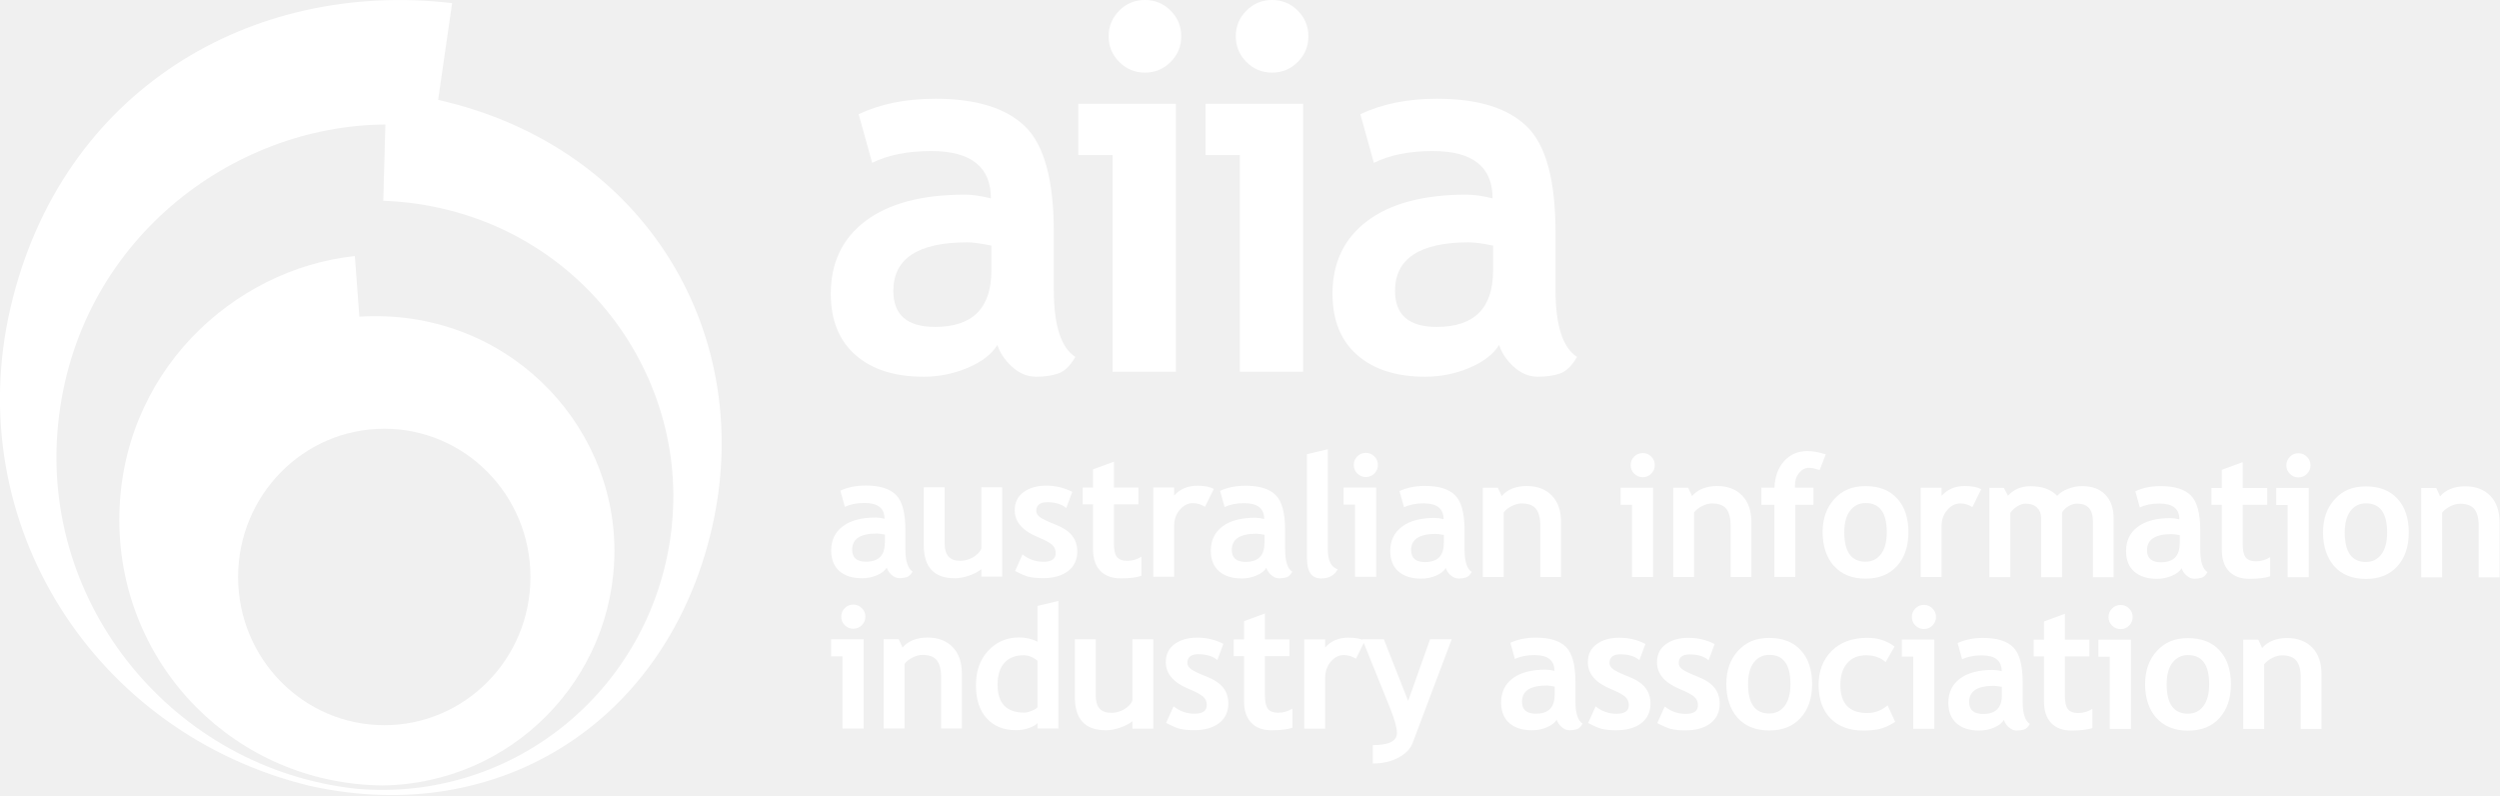
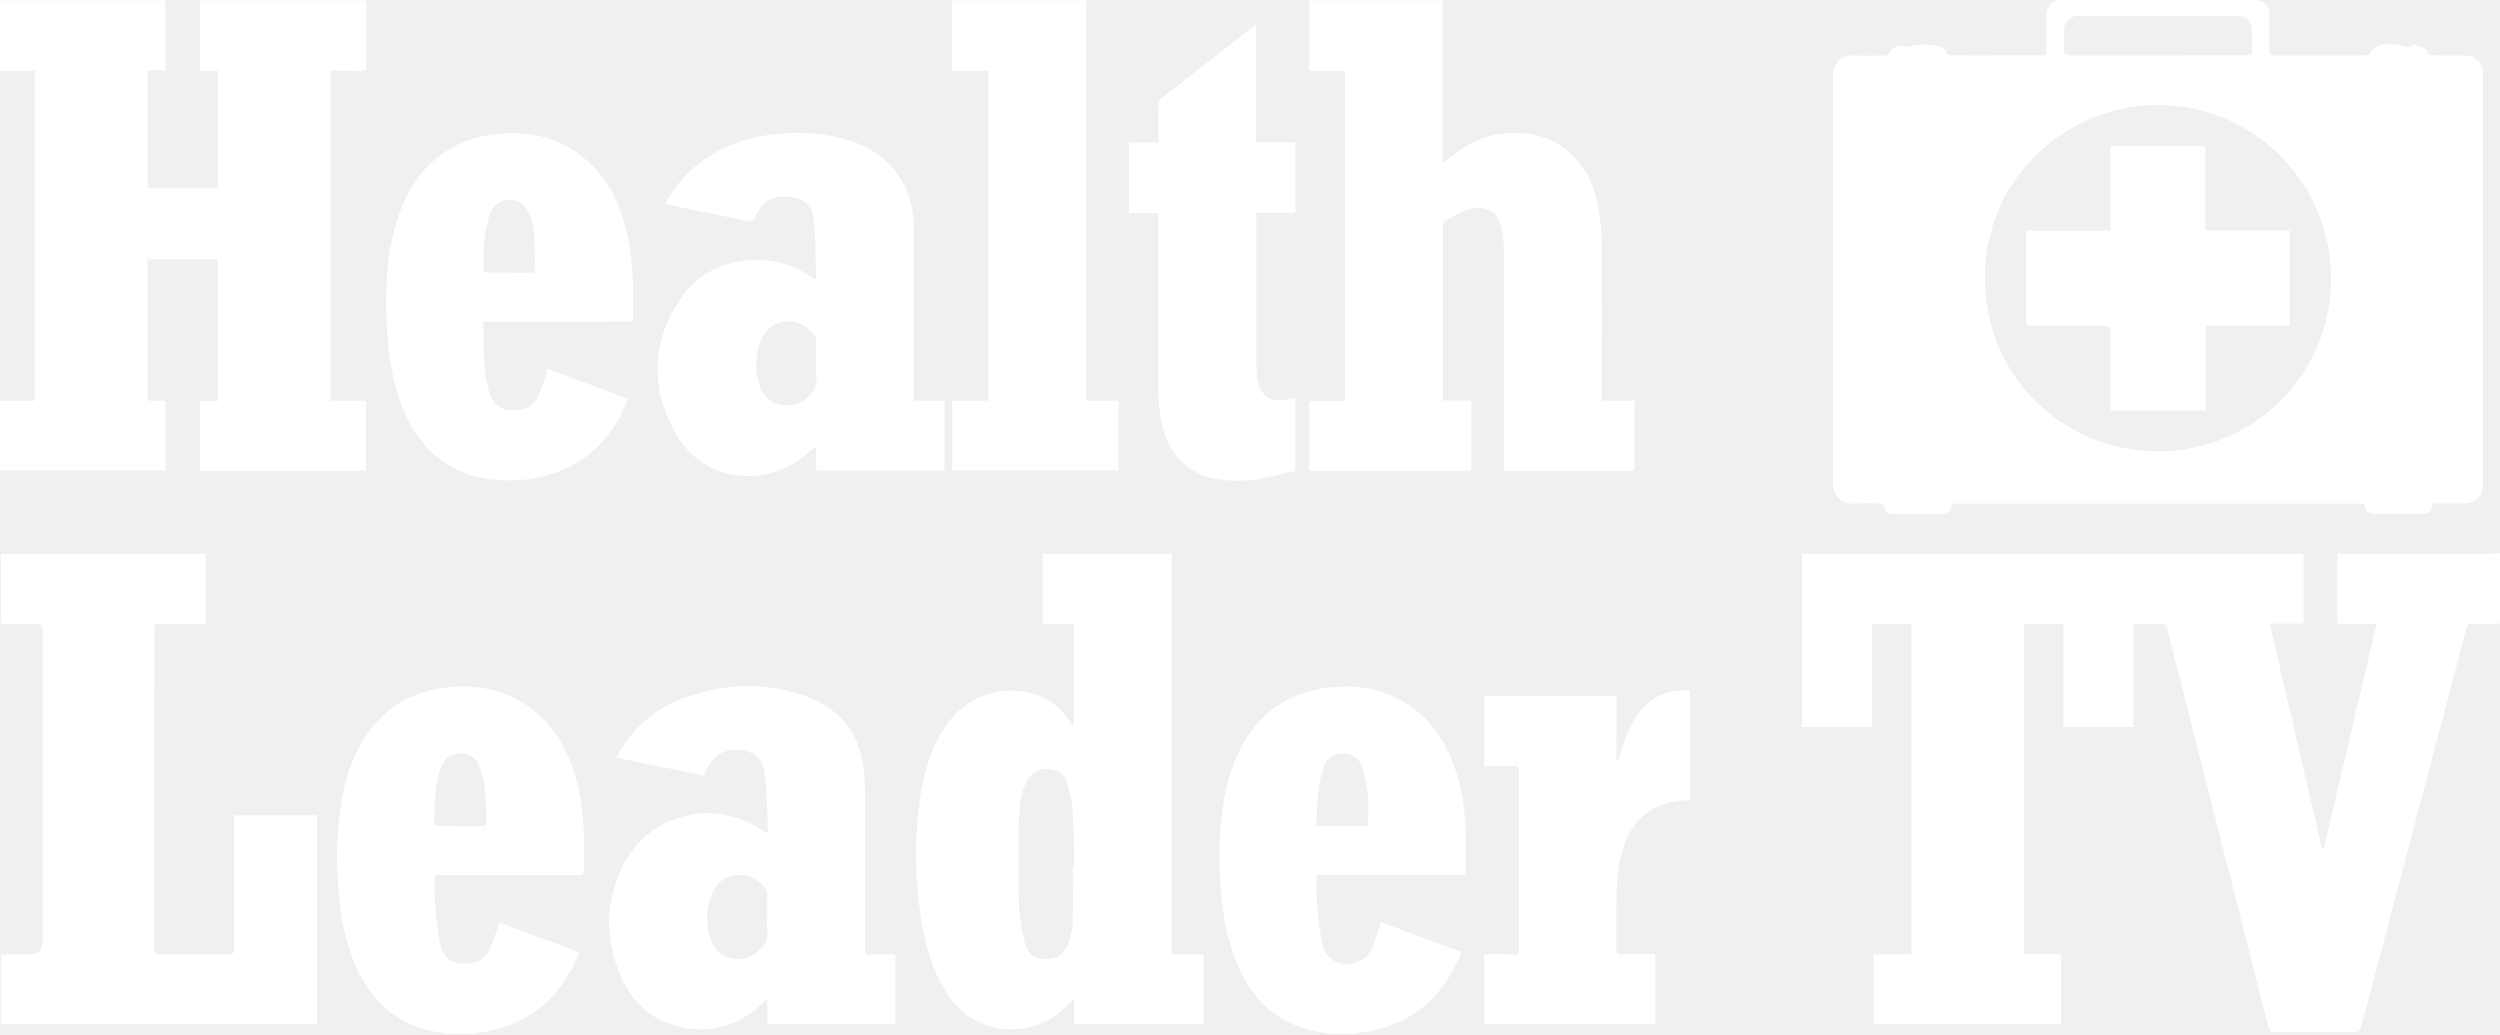
- <svg xmlns="http://www.w3.org/2000/svg" id="Layer_2" viewBox="0 0 261 83" preserveAspectRatio="xMinYMid meet">
+ <svg xmlns="http://www.w3.org/2000/svg" id="Layer_2" viewBox="0 0 300 124.09">
  <defs>
-     <style>.cls-1{fill:#fff;}</style>
+     <style>.cls-1{fill:#fff;stroke-width:0px;}</style>
  </defs>
  <g id="Layer_1-2">
-     <path class="cls-1" d="m40.14,75.71c-8.43,0-15.27-6.93-15.27-15.47s6.83-15.48,15.27-15.48,15.26,6.93,15.26,15.48-6.83,15.47-15.26,15.47m24.03-18.22c0-13.54-11.52-25.37-26.64-24.43l-.47-6.33c-12.69,1.35-24.6,12.24-24.6,27.55s12.27,27.57,27.46,27.72c13.42-.15,24.25-11.06,24.25-24.51" />
-     <path class="cls-1" d="m70.18,54.81c-1.7,16.78-16.29,29.04-33.04,27.53-18.93-2.11-33-19.09-31.07-38.08,1.94-19.1,18.19-31.18,34.18-31.26l-.22,7.96c18.99.73,31.86,16.96,30.14,33.85M45.76,10.43l1.46-10.1C26.3-2.13,6.39,9.39,1.1,32.11c-5.26,22.58,8.78,44.48,31.27,49.94,19.95,4.42,37.31-6.87,41.96-26.82,4.68-20.08-6.68-39.85-28.56-44.8" />
-     <path class="cls-1" d="m105.71,38.29c.75.7,1.59,1.04,2.53,1.04.85,0,1.61-.11,2.27-.33.66-.22,1.26-.8,1.8-1.74-1.5-.96-2.25-3.3-2.25-7.03v-5.98c0-5.41-.99-9.09-2.98-11.03-1.99-1.94-5.11-2.91-9.38-2.91-3.1,0-5.77.54-8.02,1.62l1.41,5.07c1.65-.82,3.71-1.23,6.16-1.23,4.16,0,6.24,1.65,6.24,4.94-1.04-.26-1.95-.39-2.72-.39-4.48,0-7.93.92-10.36,2.74-2.43,1.83-3.64,4.36-3.64,7.6,0,2.77.86,4.9,2.59,6.41,1.72,1.51,4.09,2.26,7.1,2.26,1.6,0,3.14-.31,4.61-.93,1.47-.62,2.5-1.42,3.1-2.39.26.82.77,1.57,1.51,2.27m-2.14-10.03c0,3.92-1.96,5.88-5.88,5.88-2.91,0-4.36-1.25-4.36-3.76,0-3.38,2.58-5.07,7.73-5.07.56,0,1.39.11,2.51.34v2.61ZM116.9,1.11c-.74.74-1.11,1.63-1.11,2.68s.37,1.94,1.11,2.68c.74.74,1.63,1.11,2.68,1.11s1.94-.37,2.68-1.11c.74-.74,1.11-1.63,1.11-2.68s-.37-1.94-1.11-2.68S120.62,0,119.57,0s-1.94.37-2.68,1.11m5.92,37.7V10.84h-10.19v5.35h3.58v22.62h6.61Zm7.37-37.7c-.74.74-1.11,1.63-1.11,2.68s.37,1.94,1.11,2.68c.74.74,1.63,1.11,2.68,1.11s1.94-.37,2.68-1.11c.74-.74,1.11-1.63,1.11-2.68s-.37-1.94-1.11-2.68c-.74-.74-1.63-1.11-2.68-1.11s-1.94.37-2.68,1.11m5.92,37.7V10.84h-10.19v5.35h3.58v22.62h6.61Zm22.01-.52c.75.7,1.59,1.04,2.53,1.04.85,0,1.61-.11,2.27-.33.66-.22,1.26-.8,1.8-1.74-1.5-.96-2.25-3.3-2.25-7.03v-5.98c0-5.41-.99-9.09-2.98-11.03-1.98-1.94-5.11-2.91-9.38-2.91-3.1,0-5.77.54-8.02,1.62l1.41,5.07c1.65-.82,3.71-1.23,6.16-1.23,4.16,0,6.24,1.65,6.24,4.94-1.04-.26-1.95-.39-2.72-.39-4.48,0-7.93.92-10.36,2.74-2.43,1.83-3.64,4.36-3.64,7.6,0,2.77.86,4.9,2.59,6.41,1.72,1.51,4.09,2.26,7.1,2.26,1.6,0,3.14-.31,4.61-.93,1.47-.62,2.5-1.42,3.1-2.39.26.82.77,1.57,1.51,2.27m-2.14-10.03c0,3.92-1.96,5.88-5.88,5.88-2.91,0-4.36-1.25-4.36-3.76,0-3.38,2.58-5.07,7.73-5.07.56,0,1.39.11,2.51.34v2.61Z" />
-     <path class="cls-1" d="m88.23,63.49c-.25.25-.37.54-.37.89s.12.65.37.89c.25.25.54.37.89.37s.65-.12.89-.37c.25-.25.37-.54.37-.89s-.12-.64-.37-.89c-.25-.25-.54-.37-.89-.37s-.65.12-.89.37m1.97,12.57v-9.32h-3.4v1.78h1.19v7.54h2.2Zm10.26,0v-5.72c0-1.19-.32-2.12-.96-2.78-.64-.66-1.51-1-2.62-1s-2.03.35-2.62,1.04l-.4-.87h-1.57v9.32h2.18v-6.74c.2-.27.49-.49.85-.67.36-.18.7-.27,1.02-.27.69,0,1.19.18,1.49.55s.46.95.46,1.74v5.39h2.18Zm10.08,0v-13.32l-2.18.52v3.73c-.58-.29-1.22-.44-1.93-.44-1.29,0-2.36.46-3.22,1.39-.86.92-1.28,2.12-1.28,3.6s.37,2.62,1.12,3.45c.75.83,1.77,1.24,3.07,1.24.46,0,.9-.07,1.33-.22.43-.15.73-.32.91-.52v.56h2.18Zm-2.18-2.23c-.09.13-.29.25-.6.38-.3.12-.56.19-.77.19-1.87,0-2.8-.97-2.8-2.91,0-.99.23-1.75.7-2.28.47-.53,1.14-.8,2.01-.8.51,0,.99.19,1.45.56v4.87Zm12.09,2.24v-9.33h-2.18v6.41c-.14.34-.42.63-.84.89-.42.25-.88.38-1.38.38-1.08,0-1.61-.6-1.61-1.79v-5.89h-2.18v6.05c0,2.3,1.08,3.45,3.25,3.45.45,0,.95-.09,1.49-.28.54-.19.96-.41,1.27-.67v.78h2.18Zm2.77.01c.37.1.87.15,1.49.15,1.1,0,1.98-.25,2.62-.74.64-.5.96-1.18.96-2.04,0-.65-.18-1.2-.54-1.66s-.95-.85-1.77-1.17c-.82-.32-1.35-.58-1.6-.77-.25-.19-.37-.41-.37-.64,0-.6.38-.91,1.14-.91.85,0,1.51.2,1.99.61l.63-1.69c-.85-.44-1.76-.65-2.73-.65s-1.74.22-2.36.67c-.62.45-.92,1.08-.92,1.89,0,1.2.8,2.14,2.41,2.8.74.31,1.23.57,1.49.8.26.23.38.52.38.87,0,.6-.42.91-1.27.91s-1.55-.26-2.2-.77l-.78,1.73c.59.31,1.07.52,1.44.62m6.7-2.88c0,.97.25,1.72.75,2.24.5.53,1.21.79,2.14.79s1.66-.09,2.16-.26v-2c-.45.28-.94.43-1.46.43s-.89-.14-1.1-.41c-.21-.28-.31-.75-.31-1.42v-4.08h2.56v-1.75h-2.56v-2.7l-2.18.8v1.9h-1.08v1.75h1.08v4.72Zm12.61-6.3c-.39-.23-.96-.34-1.71-.34-1.01,0-1.82.34-2.43,1.03v-.85h-2.18v9.32h2.18v-5.31c0-.66.2-1.22.59-1.68.39-.46.84-.69,1.35-.69.46,0,.89.13,1.28.38l.92-1.86Zm9.07-.17h-2.25l-2.29,6.44-2.54-6.44h-2.25l2.92,7.23c.46,1.15.7,2,.7,2.56,0,.84-.84,1.26-2.52,1.26v1.92c1.02,0,1.9-.2,2.67-.61.76-.41,1.26-.92,1.49-1.54l4.08-10.82Zm11.48,9.15c.25.23.53.35.84.35.28,0,.54-.04.76-.11.22-.07.42-.26.6-.58-.5-.32-.75-1.1-.75-2.34v-1.99c0-1.81-.33-3.03-.99-3.68-.66-.65-1.7-.97-3.13-.97-1.03,0-1.92.18-2.67.54l.47,1.69c.55-.27,1.24-.41,2.05-.41,1.39,0,2.08.55,2.08,1.65-.35-.09-.65-.13-.91-.13-1.49,0-2.64.3-3.45.91-.81.61-1.21,1.45-1.21,2.53,0,.92.29,1.64.86,2.14.57.5,1.36.75,2.37.75.53,0,1.05-.1,1.54-.31.49-.21.84-.47,1.03-.8.09.27.25.53.51.76m-.72-3.34c0,1.31-.65,1.96-1.96,1.96-.97,0-1.45-.42-1.45-1.25,0-1.13.86-1.69,2.58-1.69.18,0,.46.04.84.11v.87Zm4.94,3.54c.37.1.87.15,1.49.15,1.1,0,1.98-.25,2.62-.74s.96-1.18.96-2.04c0-.65-.18-1.2-.54-1.66s-.95-.85-1.77-1.17c-.82-.32-1.35-.58-1.6-.77-.25-.19-.37-.41-.37-.64,0-.6.38-.91,1.14-.91.85,0,1.51.2,1.98.61l.63-1.69c-.85-.44-1.76-.65-2.73-.65s-1.74.22-2.36.67c-.62.45-.92,1.08-.92,1.89,0,1.2.8,2.14,2.41,2.8.74.31,1.23.57,1.49.8.25.23.38.52.38.87,0,.6-.42.91-1.27.91s-1.55-.26-2.2-.77l-.78,1.73c.59.31,1.07.52,1.44.62m7.23,0c.37.1.87.15,1.49.15,1.1,0,1.98-.25,2.62-.74.64-.5.96-1.18.96-2.04,0-.65-.18-1.2-.54-1.66-.36-.46-.95-.85-1.77-1.17-.82-.32-1.35-.58-1.6-.77-.25-.19-.37-.41-.37-.64,0-.6.38-.91,1.14-.91.85,0,1.51.2,1.98.61l.63-1.69c-.85-.44-1.77-.65-2.74-.65s-1.74.22-2.36.67c-.62.45-.92,1.08-.92,1.89,0,1.2.8,2.14,2.41,2.8.74.31,1.23.57,1.49.8.25.23.38.52.38.87,0,.6-.42.91-1.27.91s-1.55-.26-2.2-.77l-.78,1.73c.59.31,1.07.52,1.44.62m6.94-1.18c.79.88,1.89,1.33,3.31,1.33s2.48-.44,3.28-1.31c.8-.88,1.2-2.06,1.2-3.54s-.39-2.67-1.18-3.52c-.78-.86-1.88-1.29-3.3-1.29s-2.43.45-3.25,1.34c-.82.89-1.23,2.05-1.23,3.47s.39,2.65,1.18,3.53m1.69-5.77c.4-.53.94-.8,1.62-.8,1.47,0,2.21,1.01,2.21,3.04,0,.99-.2,1.75-.6,2.28-.4.53-.94.8-1.61.8-1.48,0-2.22-1.03-2.22-3.08,0-.96.2-1.7.6-2.24m11.87-2.58c-1.57,0-2.82.45-3.73,1.36-.91.9-1.37,2.09-1.37,3.56s.42,2.66,1.25,3.5c.83.84,1.97,1.26,3.41,1.26.64,0,1.2-.05,1.68-.16.47-.1,1.03-.35,1.66-.75l-.8-1.72c-.61.53-1.33.8-2.13.8-1.86,0-2.8-.98-2.8-2.93,0-.97.24-1.73.72-2.28.48-.55,1.13-.82,1.96-.82s1.54.24,2.05.72l.93-1.63c-.8-.61-1.74-.91-2.83-.91m5.01-3.07c-.25.25-.37.54-.37.89s.12.65.37.89c.25.25.54.37.89.37s.65-.12.89-.37c.25-.25.37-.54.37-.89s-.12-.64-.37-.89c-.25-.25-.54-.37-.89-.37s-.65.12-.89.37m1.97,12.57v-9.32h-3.39v1.78h1.19v7.54h2.2Zm7.78-.17c.25.23.53.35.84.35.28,0,.54-.04.76-.11.22-.07.42-.26.6-.58-.5-.32-.75-1.1-.75-2.34v-1.99c0-1.81-.33-3.03-.99-3.68-.66-.65-1.7-.97-3.13-.97-1.03,0-1.92.18-2.67.54l.47,1.69c.55-.27,1.24-.41,2.05-.41,1.39,0,2.08.55,2.08,1.65-.35-.09-.65-.13-.91-.13-1.49,0-2.64.3-3.45.91-.81.61-1.21,1.45-1.21,2.53,0,.92.29,1.64.86,2.14.57.5,1.36.75,2.37.75.53,0,1.05-.1,1.54-.31.49-.21.83-.47,1.03-.8.09.27.25.53.5.76m-.71-3.34c0,1.31-.65,1.96-1.96,1.96-.97,0-1.46-.42-1.46-1.25,0-1.13.86-1.69,2.58-1.69.18,0,.46.04.84.11v.87Zm4.4.66c0,.97.25,1.72.75,2.24.5.53,1.21.79,2.14.79s1.65-.09,2.16-.26v-2c-.45.28-.94.43-1.46.43s-.89-.14-1.1-.41c-.21-.28-.31-.75-.31-1.42v-4.08h2.56v-1.75h-2.56v-2.7l-2.18.8v1.9h-1.08v1.75h1.08v4.72Zm7.11-9.71c-.25.25-.37.54-.37.89s.12.65.37.89c.25.25.54.37.89.37s.65-.12.89-.37c.25-.25.37-.54.37-.89s-.12-.64-.37-.89c-.25-.25-.54-.37-.89-.37s-.65.12-.89.37m1.97,12.57v-9.32h-3.4v1.78h1.19v7.54h2.2Zm2.66-1.15c.79.88,1.89,1.33,3.3,1.33s2.48-.44,3.28-1.31c.8-.88,1.2-2.06,1.2-3.54s-.39-2.67-1.18-3.52c-.78-.86-1.88-1.29-3.3-1.29s-2.43.45-3.25,1.34c-.82.89-1.23,2.05-1.23,3.47s.39,2.65,1.18,3.53m1.68-5.77c.4-.53.94-.8,1.62-.8,1.47,0,2.21,1.01,2.21,3.04,0,.99-.2,1.75-.6,2.28-.4.53-.94.8-1.62.8-1.48,0-2.22-1.03-2.22-3.08,0-.96.2-1.7.6-2.24m15.57,6.92v-5.72c0-1.19-.32-2.12-.96-2.78-.64-.66-1.52-1-2.62-1s-2.03.35-2.62,1.04l-.4-.87h-1.57v9.32h2.18v-6.74c.2-.27.49-.49.85-.67.36-.18.7-.27,1.02-.27.69,0,1.19.18,1.49.55.3.37.46.95.46,1.74v5.39h2.18Z" />
-     <path class="cls-1" d="m93.11,60.01c.25.23.53.35.84.35.28,0,.54-.04.76-.11.22-.07.42-.26.6-.58-.5-.32-.75-1.1-.75-2.34v-1.99c0-1.8-.33-3.03-.99-3.68-.66-.65-1.7-.97-3.13-.97-1.03,0-1.92.18-2.67.54l.47,1.69c.55-.27,1.24-.41,2.06-.41,1.39,0,2.08.55,2.08,1.65-.35-.09-.65-.13-.91-.13-1.49,0-2.64.3-3.45.92-.81.61-1.21,1.45-1.21,2.53,0,.92.29,1.64.86,2.14.57.5,1.36.75,2.37.75.53,0,1.05-.1,1.54-.31.49-.21.83-.47,1.03-.8.09.27.26.53.51.76m-.71-3.34c0,1.31-.65,1.96-1.96,1.96-.97,0-1.45-.42-1.45-1.25,0-1.13.86-1.69,2.58-1.69.19,0,.46.04.84.11v.87Zm12.26,3.52v-9.33h-2.18v6.41c-.14.34-.42.63-.84.89-.42.25-.88.38-1.38.38-1.07,0-1.61-.6-1.61-1.79v-5.89h-2.18v6.05c0,2.3,1.08,3.45,3.25,3.45.45,0,.95-.09,1.49-.28.54-.18.96-.41,1.27-.67v.78h2.18Zm2.77.01c.37.1.87.15,1.49.15,1.1,0,1.98-.25,2.62-.74s.96-1.18.96-2.04c0-.65-.18-1.2-.54-1.66-.36-.46-.95-.85-1.77-1.17-.82-.32-1.35-.58-1.6-.77-.25-.19-.37-.41-.37-.64,0-.6.38-.91,1.14-.91.85,0,1.51.2,1.99.61l.63-1.69c-.85-.44-1.77-.65-2.73-.65s-1.74.23-2.36.68c-.61.45-.92,1.08-.92,1.89,0,1.2.8,2.14,2.41,2.8.74.31,1.23.57,1.49.8.25.23.38.52.38.87,0,.6-.42.91-1.27.91s-1.55-.26-2.2-.77l-.77,1.73c.59.31,1.07.52,1.44.62m6.7-2.88c0,.97.25,1.72.75,2.24.5.52,1.21.79,2.14.79s1.66-.09,2.16-.26v-2c-.45.28-.94.43-1.46.43s-.89-.14-1.1-.41c-.21-.27-.31-.75-.31-1.41v-4.08h2.56v-1.75h-2.56v-2.7l-2.18.8v1.9h-1.08v1.75h1.08v4.72Zm12.61-6.3c-.39-.23-.96-.34-1.71-.34-1.01,0-1.82.34-2.43,1.03v-.85h-2.18v9.32h2.18v-5.31c0-.66.2-1.22.59-1.68.39-.46.84-.69,1.35-.69.46,0,.89.13,1.28.38l.92-1.86Zm6,8.98c.25.23.53.35.84.35.29,0,.54-.04.76-.11s.42-.26.6-.58c-.5-.32-.75-1.1-.75-2.34v-1.99c0-1.8-.33-3.03-.99-3.68-.66-.65-1.7-.97-3.13-.97-1.03,0-1.92.18-2.67.54l.47,1.69c.55-.27,1.23-.41,2.05-.41,1.39,0,2.08.55,2.08,1.65-.35-.09-.65-.13-.91-.13-1.49,0-2.64.3-3.45.92-.81.61-1.21,1.45-1.21,2.53,0,.92.29,1.64.86,2.14.58.5,1.36.75,2.37.75.53,0,1.05-.1,1.54-.31.49-.21.83-.47,1.03-.8.09.27.25.53.51.76m-.71-3.34c0,1.31-.65,1.96-1.96,1.96-.97,0-1.45-.42-1.45-1.25,0-1.13.86-1.69,2.58-1.69.19,0,.46.04.84.11v.87Zm4.45,1.64c0,1.37.49,2.05,1.48,2.05.81,0,1.39-.32,1.72-.96-.69-.22-1.03-.91-1.03-2.05v-10.48l-2.18.52v10.92Zm5.25-10.69c-.25.25-.37.54-.37.89s.12.65.37.89c.25.25.54.37.89.37s.65-.12.89-.37c.25-.25.37-.54.37-.89s-.12-.64-.37-.89c-.25-.25-.54-.37-.89-.37s-.65.12-.89.37m1.97,12.57v-9.32h-3.4v1.78h1.19v7.54h2.2Zm7.78-.17c.25.23.53.35.84.35.28,0,.54-.04.76-.11.22-.07.42-.26.6-.58-.5-.32-.75-1.1-.75-2.34v-1.99c0-1.8-.33-3.03-.99-3.68-.66-.65-1.7-.97-3.13-.97-1.03,0-1.92.18-2.67.54l.47,1.69c.55-.27,1.23-.41,2.05-.41,1.39,0,2.08.55,2.08,1.65-.35-.09-.65-.13-.9-.13-1.49,0-2.64.3-3.45.92-.81.61-1.22,1.45-1.22,2.53,0,.92.29,1.64.86,2.14.57.5,1.36.75,2.37.75.53,0,1.05-.1,1.54-.31.49-.21.83-.47,1.03-.8.09.27.25.53.5.76m-.71-3.34c0,1.31-.65,1.96-1.96,1.96-.97,0-1.45-.42-1.45-1.25,0-1.13.86-1.69,2.58-1.69.19,0,.47.04.84.11v.87Zm12.25,3.52v-5.72c0-1.19-.32-2.12-.96-2.78-.64-.66-1.52-1-2.62-1s-2.03.35-2.62,1.05l-.4-.87h-1.57v9.32h2.18v-6.74c.2-.27.49-.49.85-.67.36-.18.7-.27,1.02-.27.69,0,1.19.18,1.49.55.3.37.46.95.46,1.74v5.39h2.18Zm7.64-12.57c-.25.25-.37.54-.37.89s.12.65.37.89c.25.25.55.37.89.37s.65-.12.89-.37c.25-.25.37-.54.37-.89s-.12-.64-.37-.89c-.25-.25-.54-.37-.89-.37s-.65.12-.89.37m1.97,12.57v-9.32h-3.39v1.78h1.19v7.54h2.2Zm10.27,0v-5.72c0-1.19-.32-2.12-.96-2.78-.64-.66-1.52-1-2.62-1s-2.03.35-2.62,1.05l-.4-.87h-1.57v9.32h2.18v-6.74c.2-.27.49-.49.85-.67.36-.18.7-.27,1.02-.27.69,0,1.19.18,1.49.55.3.37.46.95.46,1.74v5.39h2.18Zm7.75-12.81c-.74-.23-1.37-.34-1.89-.34-1,0-1.81.35-2.44,1.05-.63.7-.97,1.63-1.01,2.77h-1.37v1.79h1.36v7.53h2.18v-7.53h1.9v-1.79h-1.93c0-.07,0-.15,0-.23,0-.52.14-.95.43-1.31.29-.35.64-.53,1.05-.53.26,0,.62.08,1.1.23l.64-1.65Zm.87,11.65c.79.88,1.89,1.33,3.3,1.33s2.48-.44,3.28-1.31c.8-.88,1.2-2.06,1.2-3.54s-.39-2.67-1.18-3.52c-.78-.86-1.88-1.29-3.3-1.29s-2.43.45-3.25,1.34-1.23,2.05-1.23,3.47.39,2.64,1.18,3.53m1.69-5.77c.4-.53.94-.8,1.62-.8,1.47,0,2.21,1.01,2.21,3.04,0,.99-.2,1.75-.6,2.28-.4.53-.94.8-1.62.8-1.48,0-2.22-1.03-2.22-3.08,0-.96.2-1.7.6-2.24m13.7-2.24c-.4-.23-.96-.34-1.71-.34-1.01,0-1.82.34-2.43,1.03v-.85h-2.18v9.32h2.18v-5.31c0-.66.2-1.22.59-1.68.39-.46.84-.69,1.35-.69.46,0,.89.13,1.28.38l.92-1.86Zm13.83,9.16v-6.15c0-1.04-.29-1.86-.87-2.45-.58-.6-1.39-.89-2.42-.89-.49,0-.98.09-1.46.28-.49.18-.87.43-1.14.74-.63-.67-1.56-1.01-2.8-1.01-.96,0-1.74.33-2.34.99l-.44-.82h-1.5v9.32h2.18v-6.7c.15-.24.38-.47.7-.67.32-.2.62-.3.89-.3.52,0,.92.14,1.2.41.28.27.43.63.43,1.09v6.18h2.18v-6.73c.12-.25.33-.47.64-.66.3-.19.62-.29.94-.29,1.1,0,1.65.61,1.65,1.84v5.84h2.18Zm7.6-.17c.25.23.53.35.84.35.29,0,.54-.04.76-.11s.42-.26.6-.58c-.5-.32-.75-1.1-.75-2.34v-1.99c0-1.8-.33-3.03-.99-3.68-.66-.65-1.7-.97-3.12-.97-1.03,0-1.92.18-2.67.54l.47,1.69c.55-.27,1.23-.41,2.05-.41,1.39,0,2.08.55,2.08,1.65-.35-.09-.65-.13-.91-.13-1.49,0-2.64.3-3.45.92-.81.61-1.21,1.45-1.21,2.53,0,.92.29,1.64.86,2.14.58.5,1.36.75,2.37.75.53,0,1.04-.1,1.54-.31.49-.21.84-.47,1.03-.8.09.27.25.53.51.76m-.71-3.34c0,1.31-.65,1.96-1.96,1.96-.97,0-1.45-.42-1.45-1.25,0-1.13.86-1.69,2.58-1.69.19,0,.46.04.84.11v.87Zm4.4.66c0,.97.25,1.72.75,2.24s1.21.79,2.14.79,1.66-.09,2.16-.26v-2c-.45.28-.94.43-1.46.43s-.89-.14-1.1-.41c-.21-.27-.31-.75-.31-1.41v-4.08h2.56v-1.75h-2.56v-2.7l-2.18.8v1.9h-1.08v1.75h1.08v4.72Zm7.11-9.71c-.25.25-.37.54-.37.89s.12.65.37.89c.25.25.54.37.89.37s.65-.12.89-.37c.25-.25.37-.54.37-.89s-.12-.64-.37-.89c-.25-.25-.54-.37-.89-.37s-.65.12-.89.37m1.97,12.57v-9.32h-3.4v1.78h1.19v7.54h2.2Zm2.66-1.15c.79.88,1.89,1.33,3.31,1.33s2.48-.44,3.28-1.31c.8-.88,1.2-2.06,1.2-3.54s-.39-2.67-1.18-3.52c-.78-.86-1.88-1.29-3.3-1.29s-2.43.45-3.25,1.34-1.23,2.05-1.23,3.47.39,2.64,1.18,3.53m1.69-5.77c.4-.53.94-.8,1.62-.8,1.47,0,2.21,1.01,2.21,3.04,0,.99-.2,1.75-.6,2.28-.4.53-.94.8-1.61.8-1.48,0-2.22-1.03-2.22-3.08,0-.96.2-1.7.6-2.24m15.57,6.92v-5.72c0-1.19-.32-2.12-.96-2.78-.64-.66-1.52-1-2.63-1s-2.03.35-2.62,1.05l-.4-.87h-1.57v9.32h2.18v-6.74c.2-.27.49-.49.85-.67.36-.18.7-.27,1.02-.27.69,0,1.19.18,1.49.55.3.37.46.95.46,1.74v5.39h2.18Z" />
+     <path class="cls-1" d="m300,74.84c-1.1,0-2.19.04-3.29,0-.46-.01-.63.15-.74.58-1.73,6.59-3.47,13.17-5.22,19.75-2.47,9.35-4.95,18.69-7.41,28.04-.13.5-.34.64-.86.64-3.17-.03-6.35-.02-9.52,0-.45,0-.63-.13-.74-.56-2.23-8.82-4.48-17.63-6.72-26.44-1.8-7.08-3.62-14.16-5.4-21.25-.16-.62-.41-.79-1.01-.76-.99.05-1.99.01-3.07.01v12.39h-8.42v-12.34h-4.74v39.6h4.47v8.38h-22.5v-8.36h4.52v-39.63h-4.72v12.34h-8.38v-20.76h60.18v8.36h-4.07c2.11,9.07,4.2,18.03,6.29,27,.06,0,.13,0,.19,0,2.11-8.96,4.23-17.92,6.36-26.97h-4.72v-8.44h.66c6.06,0,12.12,0,18.18,0,.23,0,.46-.01.69-.02v8.42Z" />
+     <path class="cls-1" d="m159.78,124.09c-.58-.1-1.17-.18-1.75-.3-4.67-.9-7.71-3.74-9.54-8.02-1.19-2.78-1.72-5.72-1.98-8.72-.24-2.8-.27-5.6,0-8.4.39-3.94,1.28-7.74,3.7-10.99,2.42-3.26,5.76-4.85,9.75-5.21,2.89-.26,5.63.19,8.18,1.61,3.32,1.85,5.31,4.76,6.5,8.28.88,2.61,1.23,5.3,1.27,8.04.02,1.51,0,3.03,0,4.61h-17.89c0,1.18-.07,2.29.02,3.39.13,1.58.31,3.17.59,4.73.11.61.44,1.25.85,1.72,1.17,1.35,3.95,1.03,4.92-.61.54-.92.78-2.02,1.15-3.05.05-.14.07-.29.13-.53,3.23,1.2,6.42,2.39,9.65,3.59-.04.16-.07.31-.12.44-2.3,5.4-6.29,8.58-12.18,9.28-.13.01-.25.07-.37.11h-2.89Zm4.39-24.97c0-1.3.09-2.57-.03-3.83-.1-1.1-.34-2.2-.68-3.25-.34-1.06-1.19-1.64-2.34-1.63-1.16,0-1.93.63-2.29,1.69-.28.83-.51,1.7-.61,2.56-.16,1.46-.19,2.94-.28,4.46h6.22Z" />
+     <path class="cls-1" d="m53.84,124.09c-.58-.1-1.16-.19-1.74-.31-4.72-.92-7.74-3.83-9.55-8.16-1.05-2.52-1.57-5.17-1.85-7.87-.28-2.8-.34-5.6-.11-8.4.32-3.92,1.1-7.72,3.32-11.07,2.2-3.32,5.34-5.16,9.26-5.72,3.07-.44,6.02-.11,8.79,1.33,3.41,1.77,5.48,4.66,6.74,8.21.95,2.69,1.29,5.48,1.37,8.32.04,1.31-.02,2.61.02,3.92.01.53-.14.68-.67.68-5.5-.02-11-.01-16.5-.01-.24,0-.49,0-.73,0,0,1.18-.07,2.29.02,3.39.13,1.62.3,3.25.6,4.84.24,1.29.98,2.25,2.44,2.38,1.47.13,2.77-.23,3.46-1.63.5-1.02.81-2.14,1.23-3.28,3.1,1.15,6.3,2.34,9.52,3.54-.03.15-.04.28-.09.39-2.29,5.43-6.28,8.63-12.2,9.33-.15.02-.29.08-.44.11h-2.89Zm1.39-24.93c.86,0,1.73-.01,2.59,0,.39,0,.55-.11.53-.52-.06-1.32,0-2.65-.15-3.97-.11-.98-.36-1.97-.74-2.87-.48-1.14-1.59-1.58-2.77-1.33-1.22.26-1.69,1.2-1.98,2.24-.56,1.98-.57,4.01-.61,6.05,0,.37.2.39.48.39.88,0,1.77,0,2.65,0Z" />
+     <path class="cls-1" d="m291.96,60.47c-.23,1.01-.49,1.21-1.54,1.21-1.73,0-3.46,0-5.19,0-1.05,0-1.31-.21-1.55-1.24h-49.42c-.03.13-.06.28-.1.42-.17.54-.52.83-1.1.83-1.96,0-3.92,0-5.89,0-.71,0-.99-.29-1.22-1.27-1.15,0-2.32-.06-3.49.02-1.41.09-2.52-.93-2.52-2.55.02-16.22.02-32.45,0-48.67,0-1.48.94-2.67,2.55-2.57,1.19.08,2.38,0,3.58.02.34,0,.54-.05.69-.43.1-.25.43-.44.7-.58.42-.23.84-.26,1.34-.05.27.11.69-.19,1.05-.21.73-.04,1.49-.13,2.18.02.57.12,1.36.13,1.54,1,.02.11.37.22.56.22,2.38.02,4.77,0,7.16,0,1.25,0,2.5-.02,3.75,0,.44,0,.56-.14.55-.56-.02-1.38-.01-2.77,0-4.15,0-1.28.68-1.94,1.96-1.94,7.62,0,15.23,0,22.85,0,1.31,0,1.93.63,1.93,1.95,0,1.38.01,2.77,0,4.15,0,.43.14.56.56.56,3.65-.01,7.31,0,10.96,0,.31,0,.51-.04.63-.41.07-.24.38-.45.63-.59.78-.44,1.64-.34,2.48-.31.33.01.65.18.99.23.24.04.6.12.73,0,.43-.44.76-.07,1.14.03.47.12.71.37.85.83.03.11.33.21.51.21,1.29.02,2.58,0,3.87.01,1.4,0,2.28.87,2.28,2.26,0,16.4,0,32.8,0,49.19,0,1.45-.88,2.31-2.35,2.31-1.17,0-2.35,0-3.52.01-.04,0-.07.03-.11.04Zm-12.23-27.04c0-11.44-9.23-20.72-20.52-20.83-11.06-.11-21.02,8.65-21.03,20.78-.01,11.8,9.48,20.74,20.61,20.78,11.63.05,20.94-9.2,20.94-20.74Zm-9.49-26.81c0-1,0-1.96,0-2.92,0-1.09-.7-1.8-1.8-1.81-6.33,0-12.65,0-18.98,0-1.07,0-1.76.71-1.78,1.78-.01.75.03,1.5-.02,2.25-.04.58.14.74.73.74,7.06-.02,14.12-.01,21.17-.02.21,0,.41-.02.68-.03Z" />
+     <path class="cls-1" d="m17.7,31.11v16.97h2.16v8.38H0v-8.36h4.18V8.49H0V.04h19.86v8.4h-2.14v14.15h8.42v-14.11h-2.16V.04h19.96c.01.18.03.36.03.55,0,2.42-.01,4.84.01,7.27,0,.53-.17.64-.66.63-1.21-.03-2.42-.01-3.67-.01v39.61h4.26v8.4h-19.93v-8.36h2.14v-17.01h-8.44Z" />
+     <path class="cls-1" d="m180.46,56.48v-.74c0-8.63,0-17.26,0-25.89,0-.74-.09-1.5-.22-2.23-.4-2.13-1.74-3.03-3.97-2.51-1.03.24-1.96.91-2.91,1.44-.15.08-.21.43-.21.65-.01,3.31,0,6.61,0,9.92v10.95h3.41v8.41h-19.46v-8.35h4.29V8.48h-4.29V.04h16.04v19.47c.39-.29.66-.5.93-.7,1.59-1.17,3.23-2.25,5.21-2.6,3.36-.6,6.53-.2,9.18,2.19,1.84,1.66,2.83,3.82,3.28,6.21.28,1.48.46,3.01.47,4.51.05,6.05.02,12.11.02,18.17,0,.25,0,.49,0,.79h3.89v8.4h-15.64Z" />
+     <path class="cls-1" d="m125.11,66.47h15.49v48.05h3.81v8.38h-15.52v-2.9s-.09-.04-.13-.07c-.24.25-.49.51-.73.76-3.82,4.07-10.85,3.89-14.31-1.34-1.56-2.37-2.44-4.99-2.95-7.75-.95-5.06-1.09-10.15-.45-15.25.41-3.24,1.24-6.37,3.1-9.13,2.9-4.3,7.57-5.13,11.33-3.73,1.57.59,2.68,1.75,3.63,3.09.11.16.24.32.46.61v-12.31h-3.72v-8.41Zm3.64,37.63c.06,0,.12,0,.17,0-.06-2.34-.06-4.69-.21-7.03-.07-1.09-.37-2.19-.7-3.24-.24-.78-.86-1.3-1.7-1.48-1.52-.32-2.66.28-3.27,1.76-.6,1.46-.76,3.02-.78,4.57-.05,3.32-.08,6.65.02,9.96.05,1.5.33,3.01.7,4.47.34,1.36,1.26,1.96,2.51,1.98,1.26.02,2.23-.6,2.69-1.87.27-.75.51-1.55.53-2.34.07-2.26.02-4.53.02-6.8Z" />
+     <path class="cls-1" d="m24.7,74.87h-6.15c-.01.25-.04.46-.04.66,0,12.78,0,25.57-.01,38.35,0,.55.18.66.69.66,2.73-.02,5.46-.02,8.19,0,.55,0,.71-.14.71-.7-.02-5.07-.01-10.15-.01-15.22,0-.25,0-.49,0-.79h9.97v25.06H.14v-8.36c1.17,0,2.32,0,3.47,0q1.51,0,1.51-1.49c0-12.44,0-24.87,0-37.31q0-.86-.88-.86c-1.21,0-2.42,0-3.64,0-.26,0-.5.02-.5-.37.01-2.61,0-5.23.01-7.84,0-.05.04-.11.06-.18h24.52v8.4Z" />
+     <path class="cls-1" d="m92.16,99.87c-.11-2.32-.12-4.64-.36-6.94-.18-1.72-1.12-2.61-2.56-2.85-1.9-.33-3.35.29-4.2,1.79-.21.37-.37.75-.59,1.2-3.45-.71-6.91-1.42-10.47-2.16.12-.24.2-.43.3-.6,1.98-3.35,4.85-5.64,8.54-6.82,4.71-1.52,9.46-1.62,14.12.15,4.06,1.53,6.29,4.57,6.74,8.89.07.7.11,1.42.11,2.13,0,6.38.01,12.76,0,19.14,0,.56.1.78.72.75.96-.06,1.92-.02,2.93-.02v8.37h-15.37v-2.97c-.28.24-.46.4-.64.56-3.19,2.87-6.85,3.8-10.94,2.41-2.9-.98-4.86-3.08-6.04-5.84-1.84-4.32-1.85-8.68.17-12.94,3.1-6.53,11.01-8.32,16.59-4.64.24.16.48.3.72.45l.22-.06Zm-.1,10.03c0-.88,0-1.77,0-2.65,0-.18-.02-.41-.13-.54-.93-1.16-2.09-1.86-3.64-1.69-1.39.15-2.29.96-2.81,2.18-.8,1.88-.84,3.81-.11,5.72.47,1.22,1.38,1.97,2.71,2.13,1.06.13,2.02-.13,2.83-.85.76-.67,1.33-1.4,1.17-2.53-.08-.58-.01-1.19-.01-1.78Z" />
+     <path class="cls-1" d="m79.84,24.48c.79-1.53,1.78-2.82,2.97-3.95,2.76-2.6,6.11-3.93,9.83-4.38,3.12-.38,6.21-.26,9.24.69,4.95,1.55,7.79,5.41,7.79,10.6,0,6.63,0,13.26,0,19.89,0,.23,0,.46,0,.75h3.67v8.39h-15.4v-2.92c-.7.57-1.3,1.1-1.95,1.57-4.6,3.34-11.83,2.7-15.07-3.38-2.9-5.43-2.73-10.92.84-16.05,1.95-2.8,4.81-4.19,8.23-4.47,2.68-.22,5.09.52,7.31,1.97.17.11.35.21.53.32.05-.05.09-.07.09-.1-.07-2.28-.02-4.57-.24-6.84-.18-1.83-1.13-2.7-2.68-2.93-1.9-.29-3.28.35-4.14,1.9-.2.36-.33.87-.63,1.02-.29.14-.77-.09-1.16-.17-3.04-.63-6.09-1.25-9.22-1.9Zm18.1,18.97c0-.88,0-1.77,0-2.65,0-.18-.04-.4-.14-.53-.98-1.21-2.21-1.92-3.82-1.65-1.46.24-2.31,1.22-2.78,2.55-.59,1.66-.61,3.36-.07,5.03.53,1.64,1.8,2.52,3.48,2.45.97-.04,1.77-.44,2.45-1.12.64-.64,1.03-1.34.9-2.3-.08-.59-.01-1.19-.01-1.79Z" />
+     <path class="cls-1" d="m57.98,38.58c.02,2.78,0,5.44.61,8.07.03.13.07.26.11.39.38,1.21,1.08,2.07,2.45,2.18,1.38.11,2.62-.2,3.32-1.47.46-.84.7-1.81,1.03-2.73.08-.23.11-.48.18-.77,3.24,1.2,6.43,2.39,9.68,3.6-.09.25-.16.47-.25.67-2.57,6.02-7.74,9.27-14.52,9.13-6.12-.12-10.55-3.51-12.62-9.64-1.15-3.4-1.54-6.92-1.62-10.49-.08-3.74.17-7.45,1.29-11.05.82-2.64,2.08-5.04,4.13-6.95,2.46-2.29,5.43-3.32,8.74-3.51,4-.22,7.52.89,10.42,3.72,2.26,2.2,3.5,4.96,4.25,7.98.53,2.16.73,4.35.78,6.56.03,1.21-.03,2.42.02,3.63.02.57-.18.72-.72.69-.79-.04-1.58-.01-2.36-.01-4.69,0-9.39,0-14.08,0-.25,0-.49,0-.82,0Zm3.13-5.86c.88,0,1.77,0,2.65,0,.34,0,.48-.11.47-.47-.05-1.34-.04-2.69-.14-4.03-.08-1.07-.27-2.14-.86-3.08-1.04-1.64-3.33-1.56-4.24.16-.19.35-.34.74-.44,1.12-.51,1.93-.55,3.91-.57,5.89,0,.37.2.4.48.4.88,0,1.77,0,2.65,0Z" />
+     <path class="cls-1" d="m118.6,48.09V8.48h-4.35V.04h16.11v48.04h3.86v8.38h-19.95v-8.37h4.34Z" />
+     <path class="cls-1" d="m150.74,17.09h4.71v8.43h-4.69v.67c0,5.84,0,11.68,0,17.53,0,.67.09,1.34.21,2,.32,1.68,1.33,2.61,3.61,2.2.28-.05.55-.16.86-.25v8.83c-1.44.32-2.91.72-4.39.97-1.85.31-3.71.32-5.56-.1-3.02-.69-4.87-2.62-5.78-5.52-.53-1.7-.71-3.45-.71-5.23,0-6.75,0-13.49,0-20.24v-.81h-3.52v-8.46h3.52c0-.59,0-1.13,0-1.66,0-.98-.02-1.96.01-2.94,0-.22.11-.5.27-.63,3.75-2.95,7.51-5.88,11.26-8.81.03-.02.07-.03.19-.08v14.1Z" />
+     <path class="cls-1" d="m178.1,114.52c1.2,0,2.37-.03,3.54.01.52.02.65-.15.65-.65-.02-7.11-.01-14.23,0-21.34,0-.47-.12-.64-.61-.63-1.17.03-2.34.01-3.56.01v-8.37h15.86v7.78c.06,0,.11.02.17.02.09-.3.19-.59.28-.89.46-1.61,1.05-3.17,1.99-4.57,1.4-2.08,3.39-3.05,5.87-3.06.17,0,.33.03.52.04v13.11c-.62.07-1.25.11-1.86.21-3.11.53-5.06,2.39-6.08,5.32-.68,1.95-.85,3.98-.88,6.01-.04,2.13,0,4.27-.02,6.4,0,.44.12.6.58.59,1.34-.03,2.69-.01,4.08-.01v8.36h-20.51v-8.36Z" />
+     <path class="cls-1" d="m253.25,17.55h11.39v10.11h10.14v11.41h-10.1v10.19h-11.42v-.71c0-2.9,0-5.8,0-8.71q0-.76-.79-.76c-2.86,0-5.73,0-8.59,0h-.74v-11.39h10.11v-10.14Z" />
  </g>
</svg>
